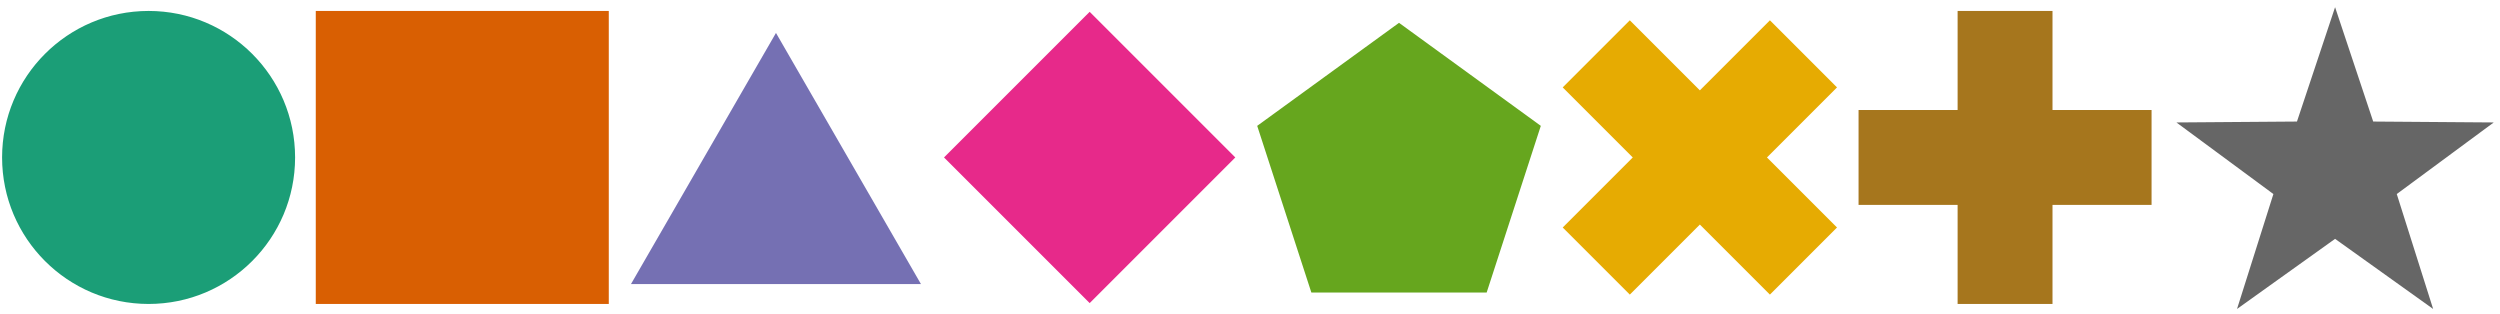
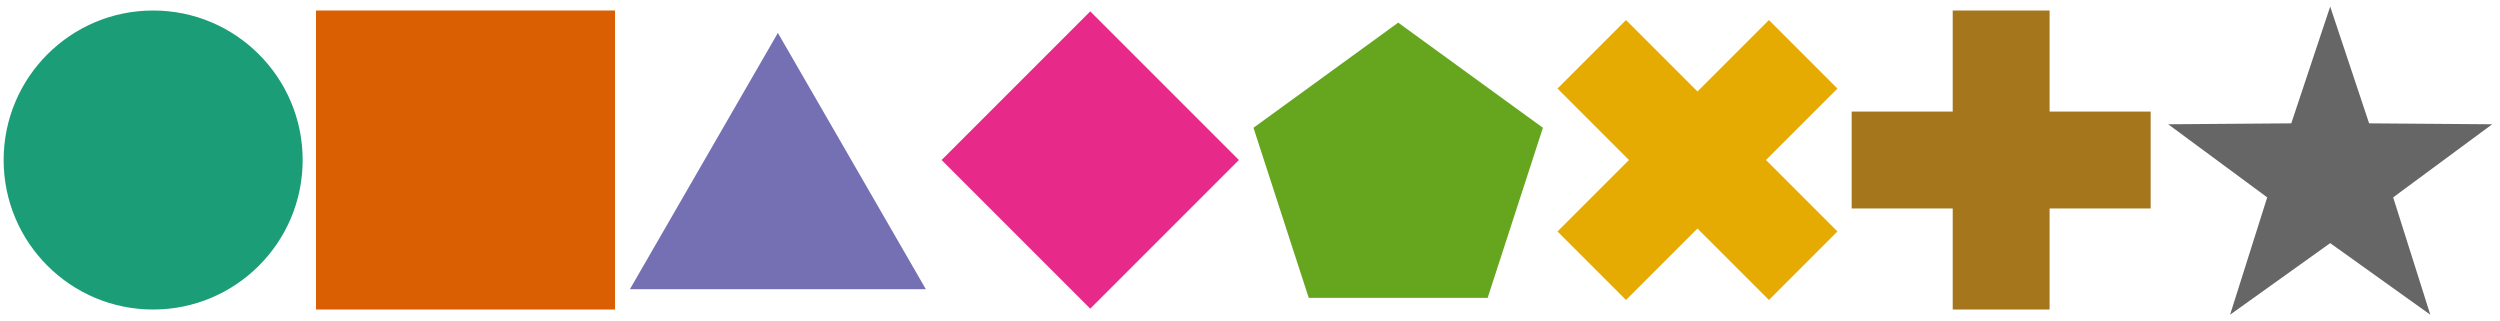
- <svg xmlns="http://www.w3.org/2000/svg" height="75.288" stroke-opacity="1" viewBox="0 0 600 75" font-size="1" width="600" stroke="rgb(0,0,0)" version="1.1">
+ <svg xmlns="http://www.w3.org/2000/svg" height="76.904" stroke-opacity="1" viewBox="0 0 600 77" font-size="1" width="600" stroke="rgb(0,0,0)" version="1.1">
  <defs />
  <g stroke-opacity="1.0" stroke="rgb(102,102,102)" stroke-width="3.0">
-     <path d="M 550.513,37.644 h 19.812 " />
+     <path d="M 554.05,38.452 h 11.039 " />
  </g>
  <g stroke-opacity="1.0" fill-opacity="1.0" stroke="rgb(255,255,255)" stroke-width="1.0" fill="rgb(102,102,102)">
-     <path d="M 550.909,28.529 l 9.51,-28.529 l 9.51,28.529 l 30.072,0.228 l -24.194,17.86 l 9.075,28.67 l -24.463,-17.491 l -24.463,17.491 l 9.075,-28.67 l -24.194,-17.86 Z" />
+     <path d="M 549.855,29.142 l 9.714,-29.142 l 9.714,29.142 l 30.717,0.233 l -24.713,18.244 l 9.27,29.286 l -24.988,-17.866 l -24.988,17.866 l 9.27,-29.286 l -24.713,-18.244 Z" />
  </g>
  <g stroke-opacity="1.0" stroke="rgb(166,118,29)" stroke-width="3.0">
-     <path d="M 471.308,37.644 h 19.812 " />
+     <path d="M 474.985,38.452 h 11.039 " />
  </g>
  <g stroke-opacity="1.0" fill-opacity="1.0" stroke="rgb(255,255,255)" stroke-width="1.0" fill="rgb(166,118,29)">
-     <path d="M 493.101,25.757 l -0,-23.774 h -23.774 l -0,23.774 l -23.774,0 l -0,23.774 l 23.774,0 l -0,23.774 l 23.774,0 l 0,-23.774 l 23.774,0 l 0,-23.774 Z" />
+     <path d="M 492.646,26.31 l -0,-24.285 h -24.285 l -0,24.285 l -24.285,0 l -0,24.285 l 24.285,0 l -0,24.285 l 24.285,0 l 0,-24.285 l 24.285,0 l 0,-24.285 Z" />
  </g>
  <g stroke-opacity="1.0" stroke="rgb(230,171,2)" stroke-width="3.0">
-     <path d="M 398.062,37.644 h 19.812 " />
+     <path d="M 402.006,38.452 h 11.039 " />
  </g>
  <g stroke-opacity="1.0" fill-opacity="1.0" stroke="rgb(255,255,255)" stroke-width="1.0" fill="rgb(230,171,2)">
-     <path d="M 407.968,20.833 l -16.811,-16.811 l -16.811,16.811 l 16.811,16.811 l -16.811,16.811 l 16.811,16.811 l 16.811,-16.811 l 16.811,16.811 l 16.811,-16.811 l -16.811,-16.811 l 16.811,-16.811 l -16.811,-16.811 Z" />
+     <path d="M 407.526,21.28 l -17.172,-17.172 l -17.172,17.172 l 17.172,17.172 l -17.172,17.172 l 17.172,17.172 l 17.172,-17.172 l 17.172,17.172 l 17.172,-17.172 l -17.172,-17.172 l 17.172,-17.172 l -17.172,-17.172 Z" />
  </g>
  <g stroke-opacity="1.0" stroke="rgb(102,166,30)" stroke-width="3.0">
-     <path d="M 325.856,37.644 h 19.812 " />
+     <path d="M 330.091,38.452 h 11.039 " />
  </g>
  <g stroke-opacity="1.0" fill-opacity="1.0" stroke="rgb(255,255,255)" stroke-width="1.0" fill="rgb(102,166,30)">
-     <path d="M 357.159,70.57 l 13.224,-40.699 l -34.621,-25.154 l -34.621,25.154 l 13.224,40.699 Z" />
+     <path d="M 357.466,72.085 l 13.508,-41.573 l -35.364,-25.693 l -35.364,25.693 l 13.508,41.573 Z" />
  </g>
  <g stroke-opacity="1.0" stroke="rgb(231,41,138)" stroke-width="3.0">
-     <path d="M 251.612,37.644 h 19.812 " />
+     <path d="M 256.092,38.452 h 11.039 " />
  </g>
  <g stroke-opacity="1.0" fill-opacity="1.0" stroke="rgb(255,255,255)" stroke-width="1.0" fill="rgb(231,41,138)">
-     <path d="M 297.179,37.644 l -35.661,-35.661 l -35.661,35.661 l 35.661,35.661 Z" />
+     <path d="M 298.038,38.452 l -36.427,-36.427 l -36.427,36.427 l 36.427,36.427 Z" />
  </g>
  <g stroke-opacity="1.0" stroke="rgb(117,112,179)" stroke-width="3.0">
-     <path d="M 176.326,37.644 h 19.812 " />
+     <path d="M 181.031,38.452 h 11.039 " />
  </g>
  <g stroke-opacity="1.0" fill-opacity="1.0" stroke="rgb(255,255,255)" stroke-width="1.0" fill="rgb(117,112,179)">
-     <path d="M 221.894,68.528 l -35.661,-61.767 l -35.661,61.767 Z" />
+     <path d="M 222.977,69.999 l -36.427,-63.093 l -36.427,63.093 Z" />
  </g>
  <g stroke-opacity="1.0" stroke="rgb(217,95,2)" stroke-width="3.0">
-     <path d="M 101.041,37.644 h 19.812 " />
+     <path d="M 105.969,38.452 h 11.039 " />
  </g>
  <g stroke-opacity="1.0" fill-opacity="1.0" stroke="rgb(255,255,255)" stroke-width="1.0" fill="rgb(217,95,2)">
-     <path d="M 146.608,73.305 l -0,-71.323 h -71.323 l -0,71.323 Z" />
+     <path d="M 147.915,74.879 l -0,-72.854 h -72.854 l -0,72.854 Z" />
  </g>
  <g stroke-opacity="1.0" stroke="rgb(27,158,119)" stroke-width="3.0">
-     <path d="M 25.756,37.644 h 19.812 " />
+     <path d="M 30.908,38.452 h 11.039 " />
  </g>
  <g stroke-opacity="1.0" fill-opacity="1.0" stroke="rgb(255,255,255)" stroke-width="1.0" fill="rgb(27,158,119)">
-     <path d="M 71.323,37.644 c 0,-19.695 -15.966,-35.661 -35.661 -35.661c -19.695,-0 -35.661,15.966 -35.661 35.661c -0,19.695 15.966,35.661 35.661 35.661c 19.695,0 35.661,-15.966 35.661 -35.661Z" />
+     <path d="M 72.854,38.452 c 0,-20.118 -16.309,-36.427 -36.427 -36.427c -20.118,-0 -36.427,16.309 -36.427 36.427c -0,20.118 16.309,36.427 36.427 36.427c 20.118,0 36.427,-16.309 36.427 -36.427Z" />
  </g>
</svg>
